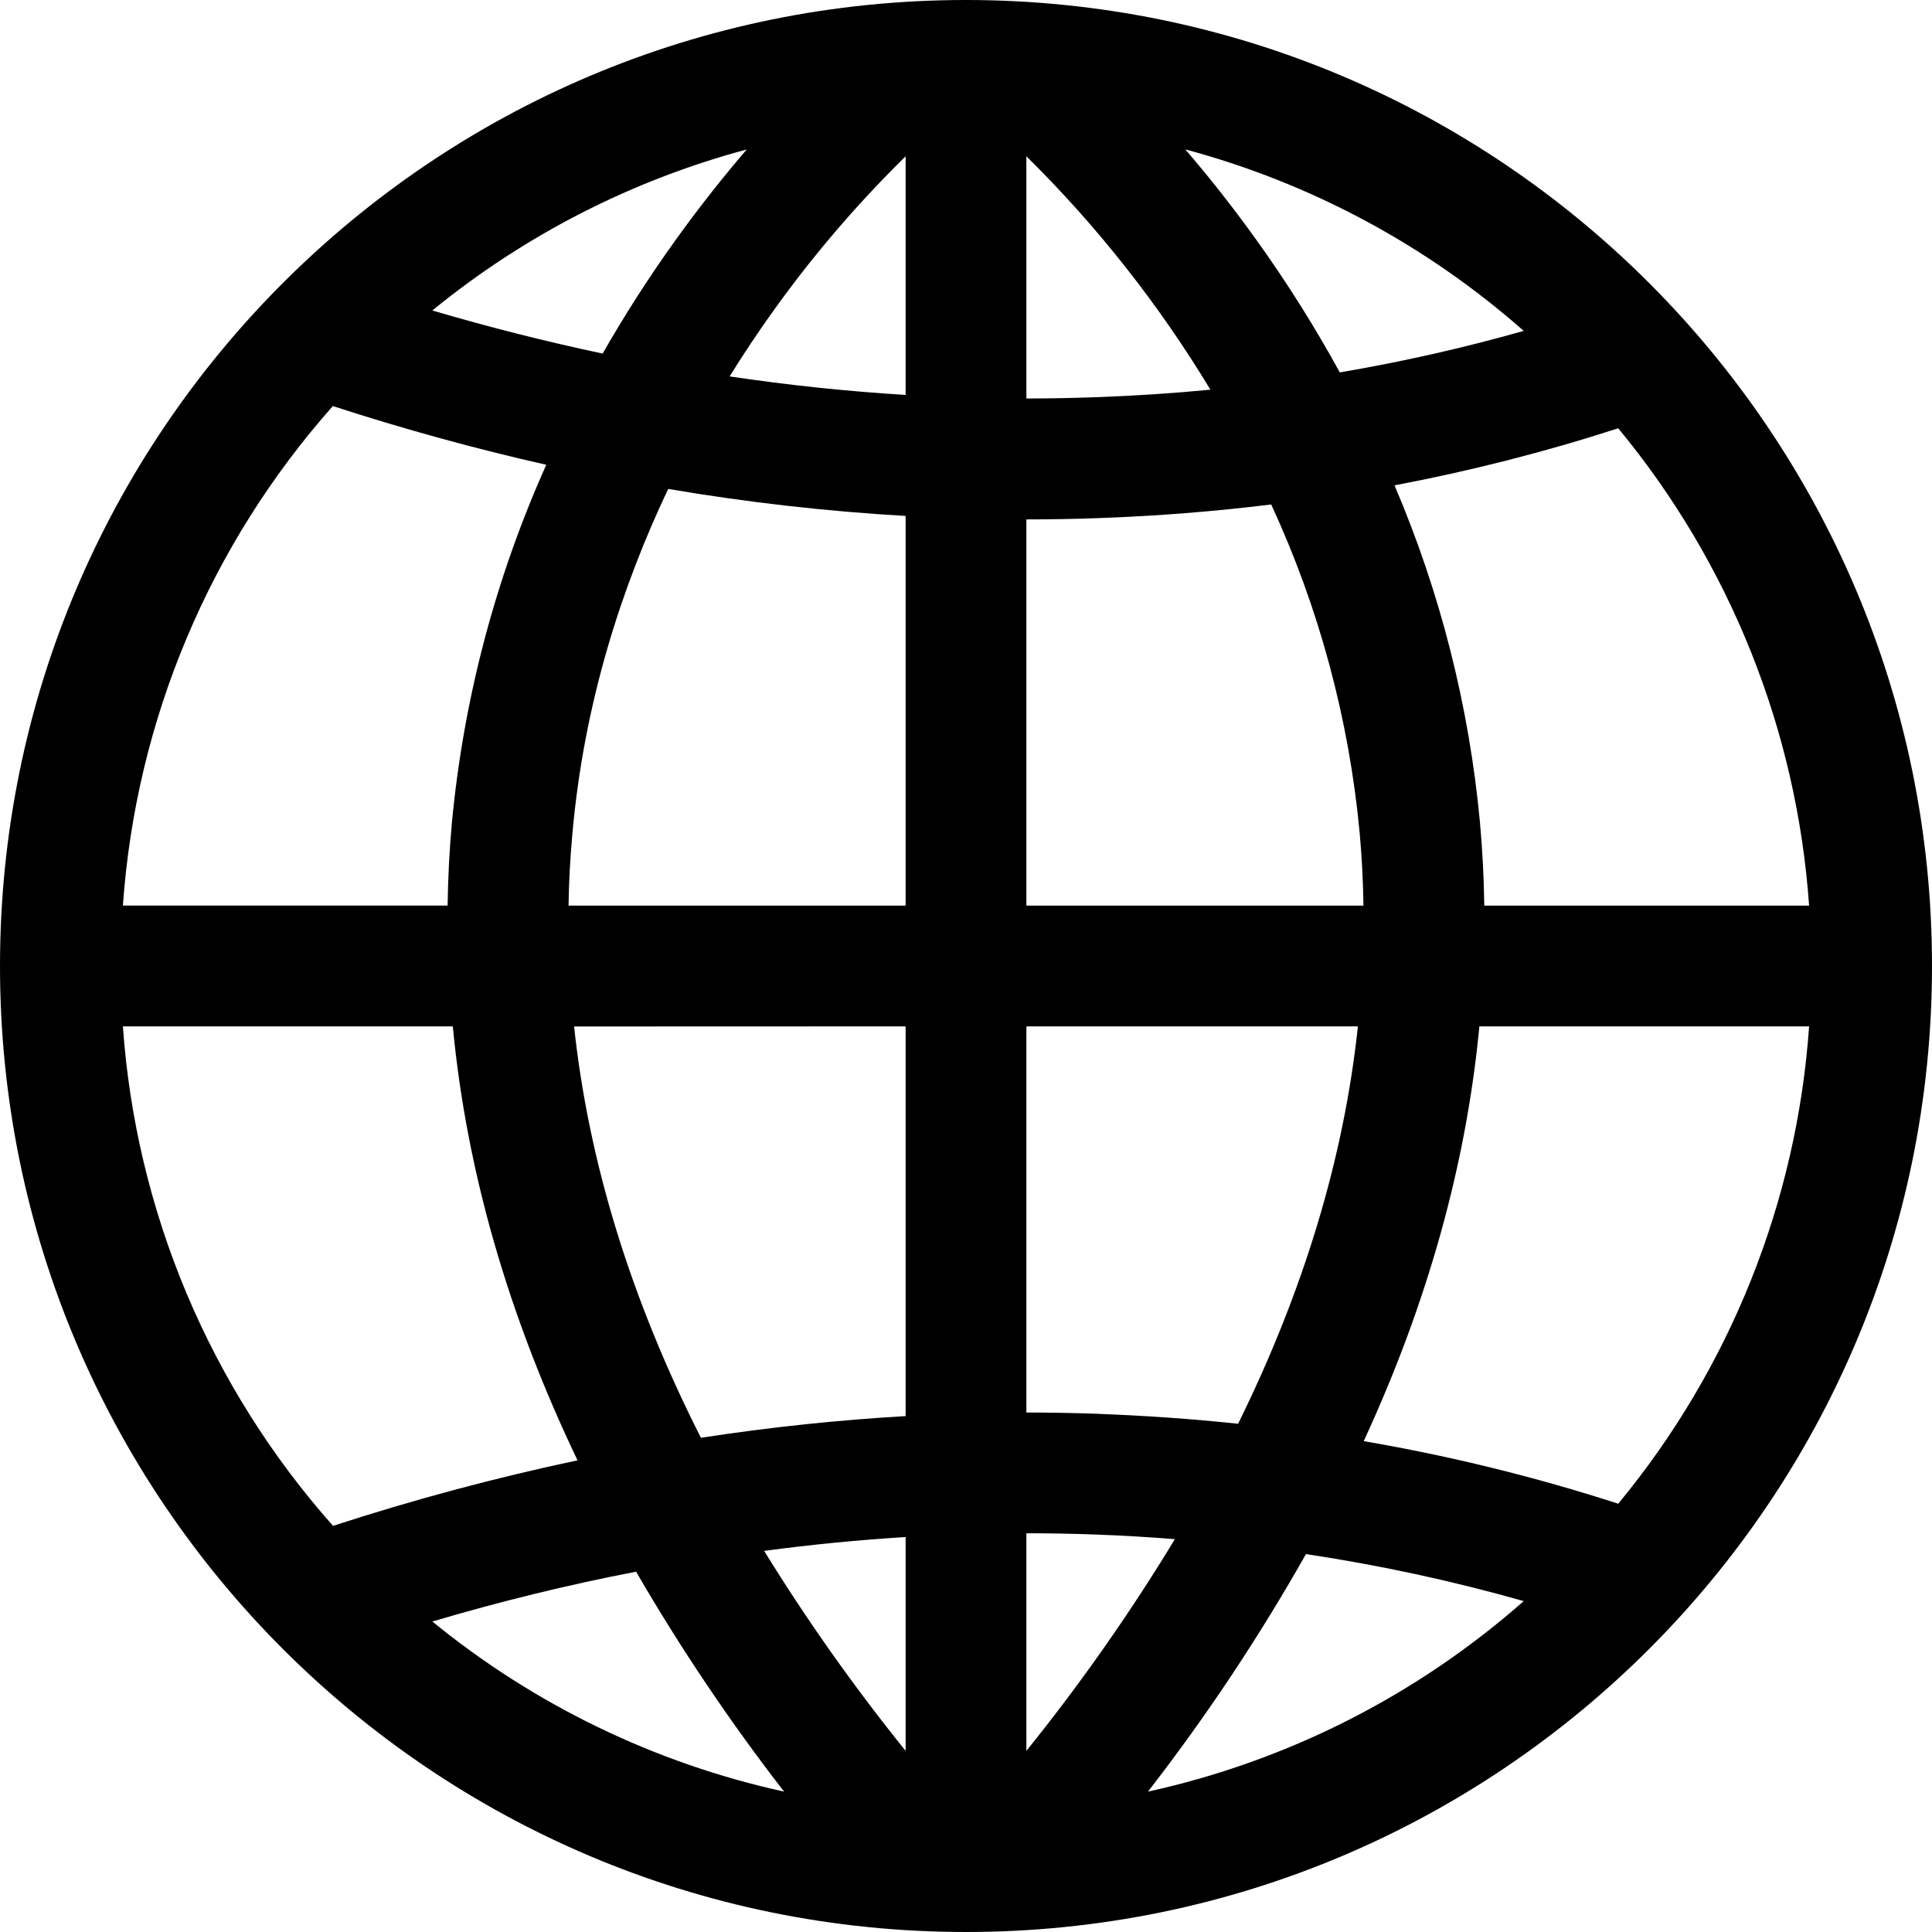
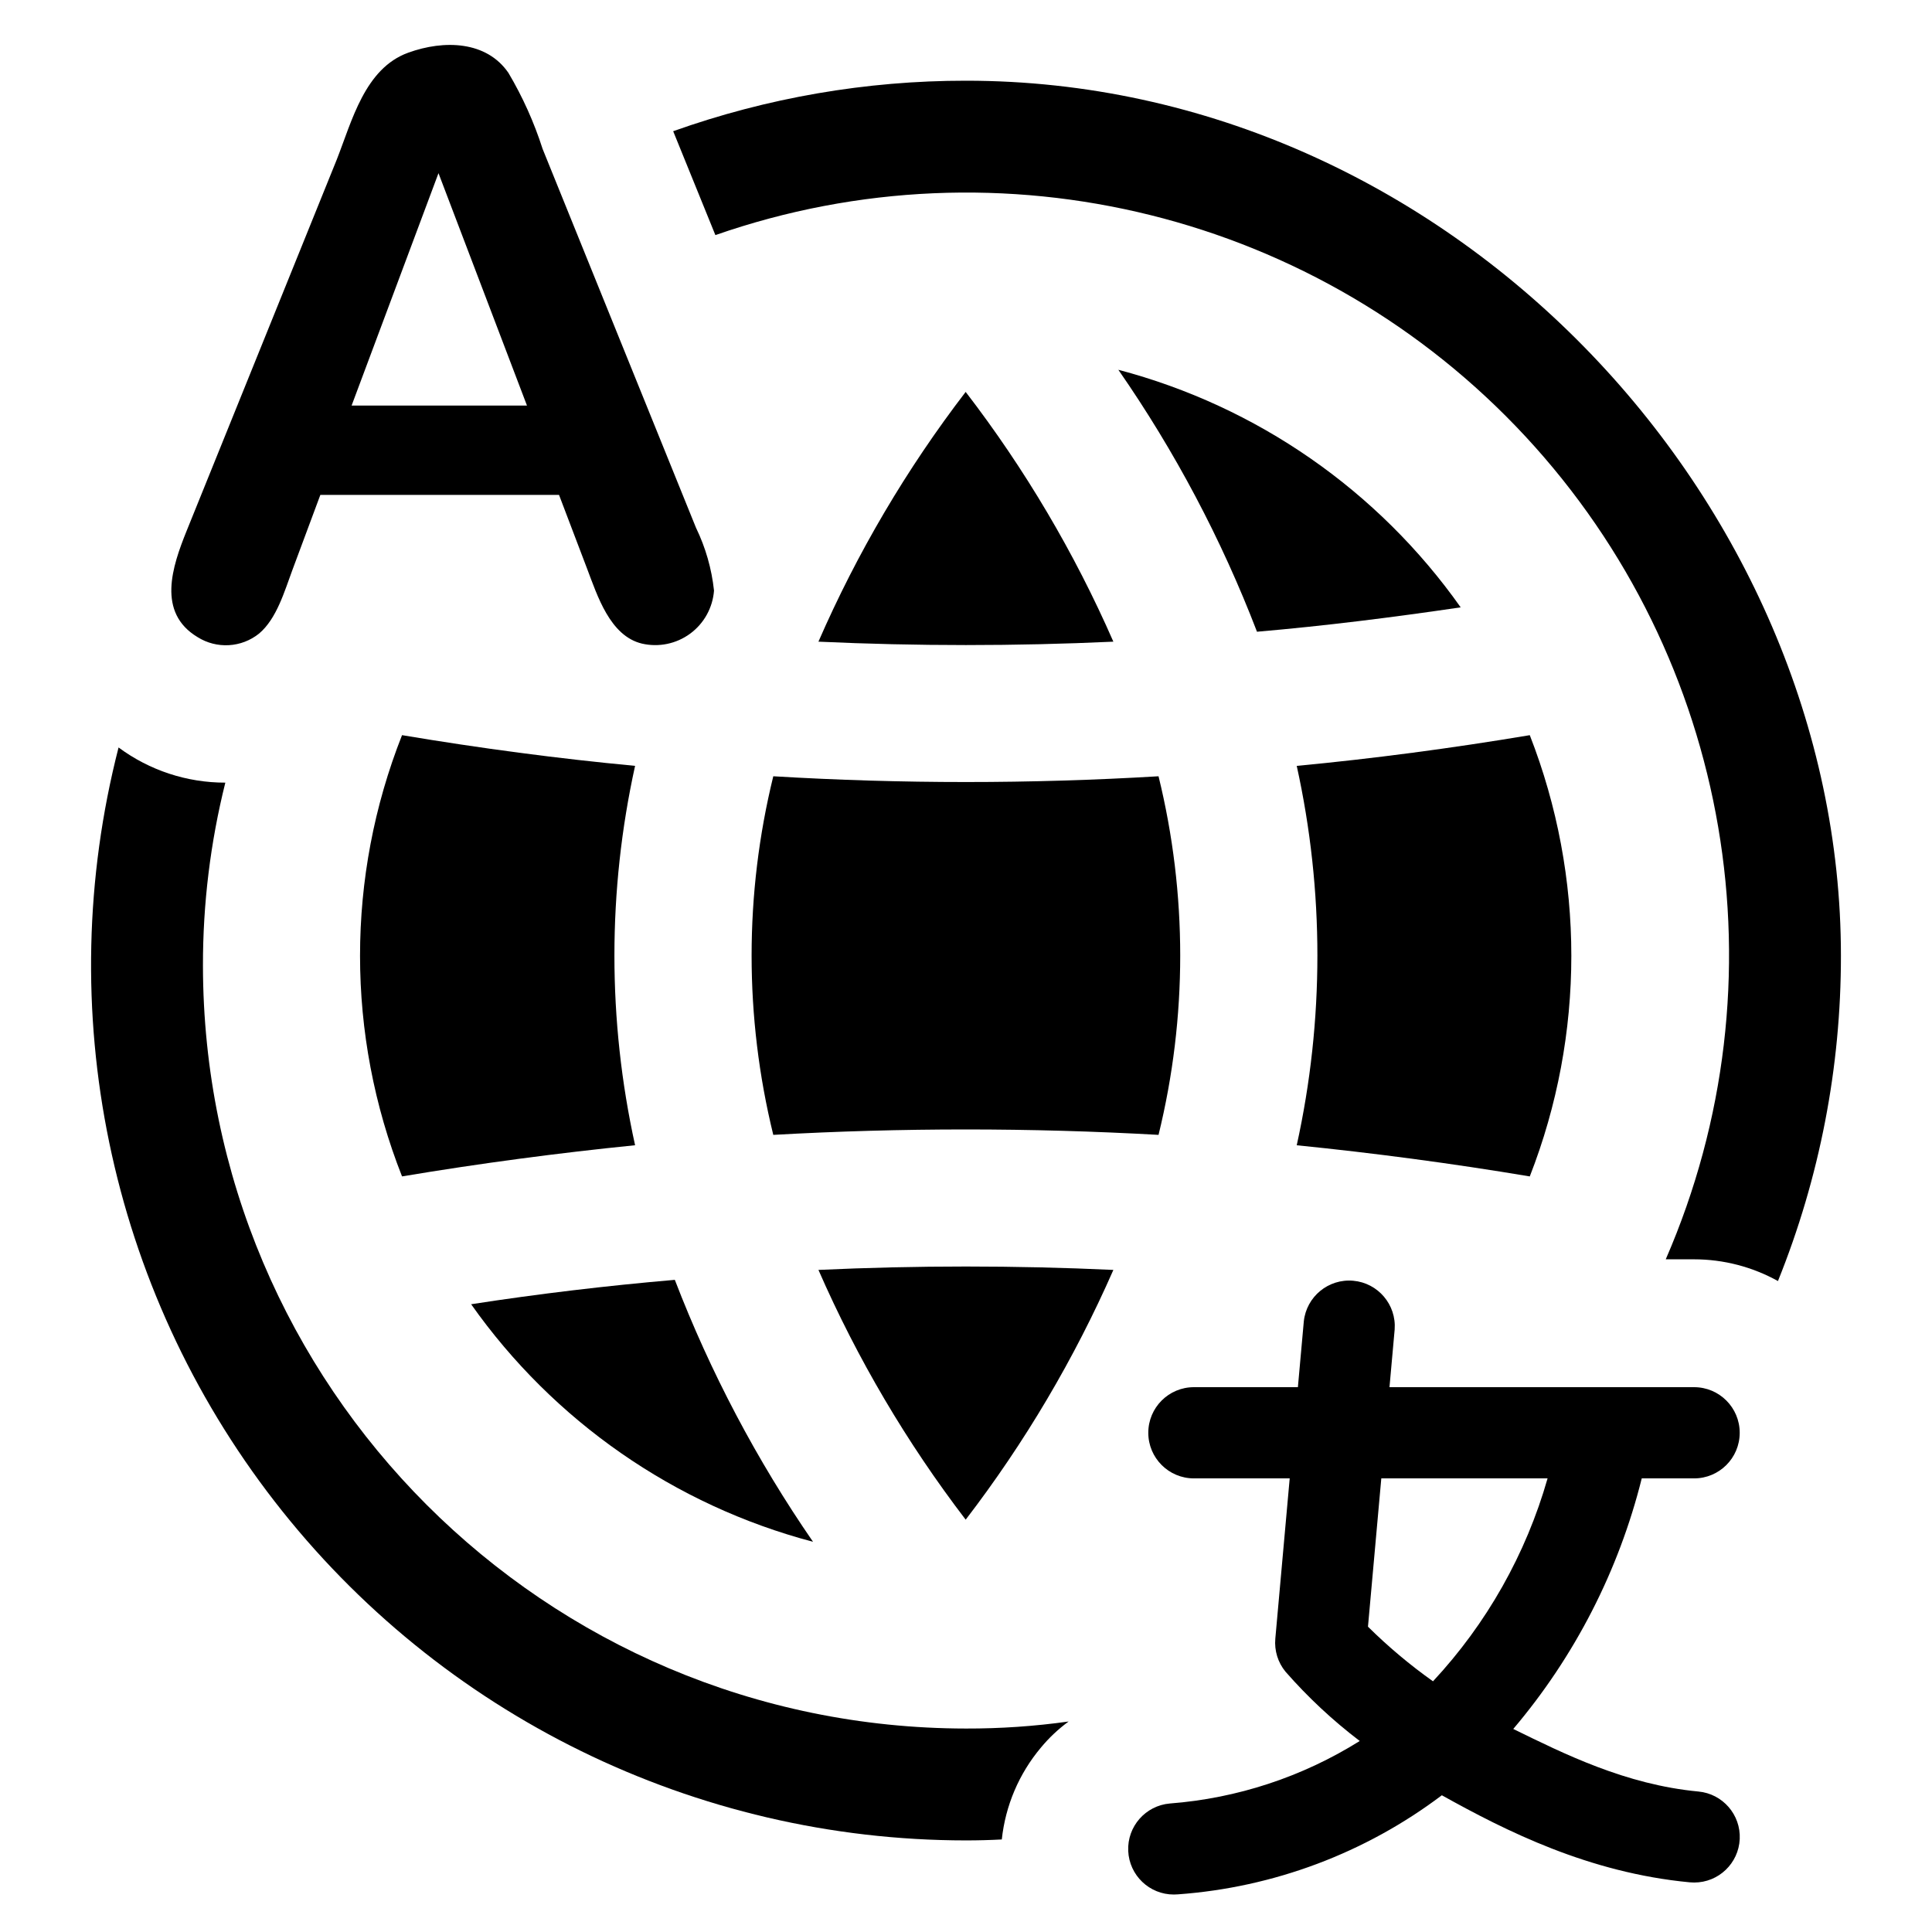
- <svg xmlns="http://www.w3.org/2000/svg" id="Layer_1" data-name="Layer 1" viewBox="0 0 512 512">
-   <path d="M256,0C114.62,0,0,114.62,0,256S114.62,512,256,512,512,397.38,512,256,397.38,0,256,0ZM479.43,240H393.35q-.15-11.07-1.15-22.1a297.5,297.5,0,0,0-22.64-89.28,485.56,485.56,0,0,0,59.29-15.12A222.89,222.89,0,0,1,479.43,240ZM177.08,129.57A572.76,572.76,0,0,0,240,136.73V240H150.67q.14-9.44,1-18.82C154.74,186.05,164.94,155.14,177.08,129.57ZM272,41.41a317.37,317.37,0,0,1,48.77,61.86q-15.18,1.47-30.65,2-9,.33-18.12.33Zm-32,0v63.25q-23.24-1.42-46.64-4.91c3.75-6.06,7.49-11.62,11.07-16.65A311.69,311.69,0,0,1,240,41.42ZM240,272V375.28q-27,1.56-54.25,5.75-27.81-54.93-33.61-109Zm0,135.33V464A517,517,0,0,1,202.5,411Q221.3,408.49,240,407.33Zm32-1q9.08,0,18.12.33c7.13.25,14.21.68,21.24,1.23A514.31,514.31,0,0,1,272,464Zm19.27-31.65q-9.61-.34-19.27-.35V272h87.86q-5.57,52.19-31.75,105.31Q309.89,375.39,291.27,374.7ZM272,240V137.65q9.64,0,19.27-.35,23.1-.83,45.61-3.61a266.45,266.45,0,0,1,23.45,87.08q.87,9.6,1,19.23ZM403.8,87.69a462,462,0,0,1-48.74,11,342.62,342.62,0,0,0-22.19-35.23c-6.46-9-12.83-17-18.76-23.87A222.8,222.8,0,0,1,403.8,87.69ZM197.89,39.61c-5.93,6.91-12.3,14.89-18.76,23.87A345,345,0,0,0,159.71,93.7q-22.53-4.77-45.14-11.42a222.84,222.84,0,0,1,83.32-42.67Zm-109.69,68q28.3,9.18,56.57,15.56a301,301,0,0,0-25,94.72q-1,11-1.15,22.1H32.57A222.79,222.79,0,0,1,88.2,107.62ZM32.57,272H120q5.43,57.28,33.05,115a635.59,635.59,0,0,0-64.79,17.37A222.79,222.79,0,0,1,32.57,272Zm82,157.72q27-8,54-13.21a526.32,526.32,0,0,0,39.22,58.29,222.89,222.89,0,0,1-93.21-45.08ZM304.22,474.8a520.85,520.85,0,0,0,41.87-62.95,463.08,463.08,0,0,1,57.71,12.46,222.84,222.84,0,0,1-99.58,50.49Zm124.63-76.3a485.58,485.58,0,0,0-67.45-16.58q25.43-55.1,30.65-109.92h87.38a222.89,222.89,0,0,1-50.58,126.5Z" />
+ <svg xmlns="http://www.w3.org/2000/svg" id="Layer_1" data-name="Layer 1" viewBox="0 0 128 128">
+   <path d="M54.224,84.135a79.93,79.93,0,0,0,9.755,16.547,80.117,80.117,0,0,0,9.785-16.547C67.27,83.835,60.717,83.835,54.224,84.135Z" />
+   <path d="M31.214,86.409a40.298,40.298,0,0,0,22.651,15.739,83.14,83.14,0,0,1-9.156-17.355C40.191,85.182,35.672,85.72,31.214,86.409Z" />
+   <path d="M26.636,48.706a39.781,39.781,0,0,0,0,29.234c5.177-.868,10.383-1.556,15.44-2.065a58.367,58.367,0,0,1,0-25.135C36.989,50.262,31.812,49.574,26.636,48.706Z" />
+   <path d="M51.232,75.188q6.373-.359,12.747-.359c4.279,0,8.528.12,12.777.359a49.841,49.841,0,0,0,0-23.758,213.654,213.654,0,0,1-25.524,0A49.843,49.843,0,0,0,51.232,75.188Z" />
+   <path d="M101.352,77.941a40.184,40.184,0,0,0,0-29.234c-5.177.868-10.383,1.556-15.44,2.035a58.373,58.373,0,0,1,0,25.135C90.969,76.385,96.175,77.073,101.352,77.941Z" />
+   <path d="M74.093,24.499a81.923,81.923,0,0,1,9.186,17.355c4.518-.389,9.037-.958,13.495-1.616A40.366,40.366,0,0,0,74.093,24.499Z" />
+   <path d="M73.763,42.512a79.349,79.349,0,0,0-9.785-16.547,79.167,79.167,0,0,0-9.755,16.547C60.717,42.812,67.27,42.812,73.763,42.512Z" />
+   <path d="M13.09,42.211a3.517,3.517,0,0,0,4.077-.238c1.169-.986,1.687-2.819,2.2-4.197l1.857-4.988H37.037l1.857,4.882c.684,1.795,1.518,4.463,3.636,4.97a3.906,3.906,0,0,0,4.775-3.511,12.617,12.617,0,0,0-1.194-4.165L35.949,9.865a24.563,24.563,0,0,0-2.266-5.039c-1.45-2.11-4.247-2.2-6.638-1.335-2.878,1.042-3.728,4.53-4.733,7.08-.007.017-9.949,24.604-9.949,24.604C11.41,37.539,10.381,40.583,13.09,42.211ZM29.051,11.473l5.863,15.398H23.294Z" />
+   <path d="M112.239,97.947a3.021,3.021,0,1,0,0-6.043h-20.182l.343-3.821a3.022,3.022,0,0,0-6.019-.54l-.392,4.361h-6.89a3.021,3.021,0,1,0,0,6.043h6.347L84.493,108.566a3.019,3.019,0,0,0,.67,2.182,33.386,33.386,0,0,0,4.923,4.597,27.701,27.701,0,0,1-12.578,4.141,3.021,3.021,0,0,0,.267,6.031c.09,0,.181-.004.273-.012A32.953,32.953,0,0,0,95.526,118.941c4.245,2.364,9.734,5.135,16.428,5.768q.146.013.288.013a3.021,3.021,0,0,0,.282-6.029c-4.827-.456-8.911-2.503-12.267-4.145a41.01,41.01,0,0,0,8.513-16.601Zm-17.299,13.444a34.425,34.425,0,0,1-4.308-3.619l.883-9.825H102.531A33.012,33.012,0,0,1,94.94,111.39Z" />
+   <path d="M64,5.347A57.703,57.703,0,0,0,44.6,8.693L47.396,15.576A50.522,50.522,0,0,1,110.36,83.433h1.885a11.45,11.45,0,0,1,5.549,1.44,57.481,57.481,0,0,0,4.172-21.56C121.966,33.096,95.959,5.347,64,5.347Z" />
+   <path d="M13.446,63.966a49.68,49.68,0,0,1,1.483-12.114A11.852,11.852,0,0,1,7.855,49.522,57.991,57.991,0,0,0,64,121.932c.784,0,1.588-.021,2.372-.063a11.323,11.323,0,0,1,2.584-6.078,10.193,10.193,0,0,1,1.843-1.737A48.025,48.025,0,0,1,64,114.52,50.603,50.603,0,0,1,13.446,63.966Z" />
</svg>
